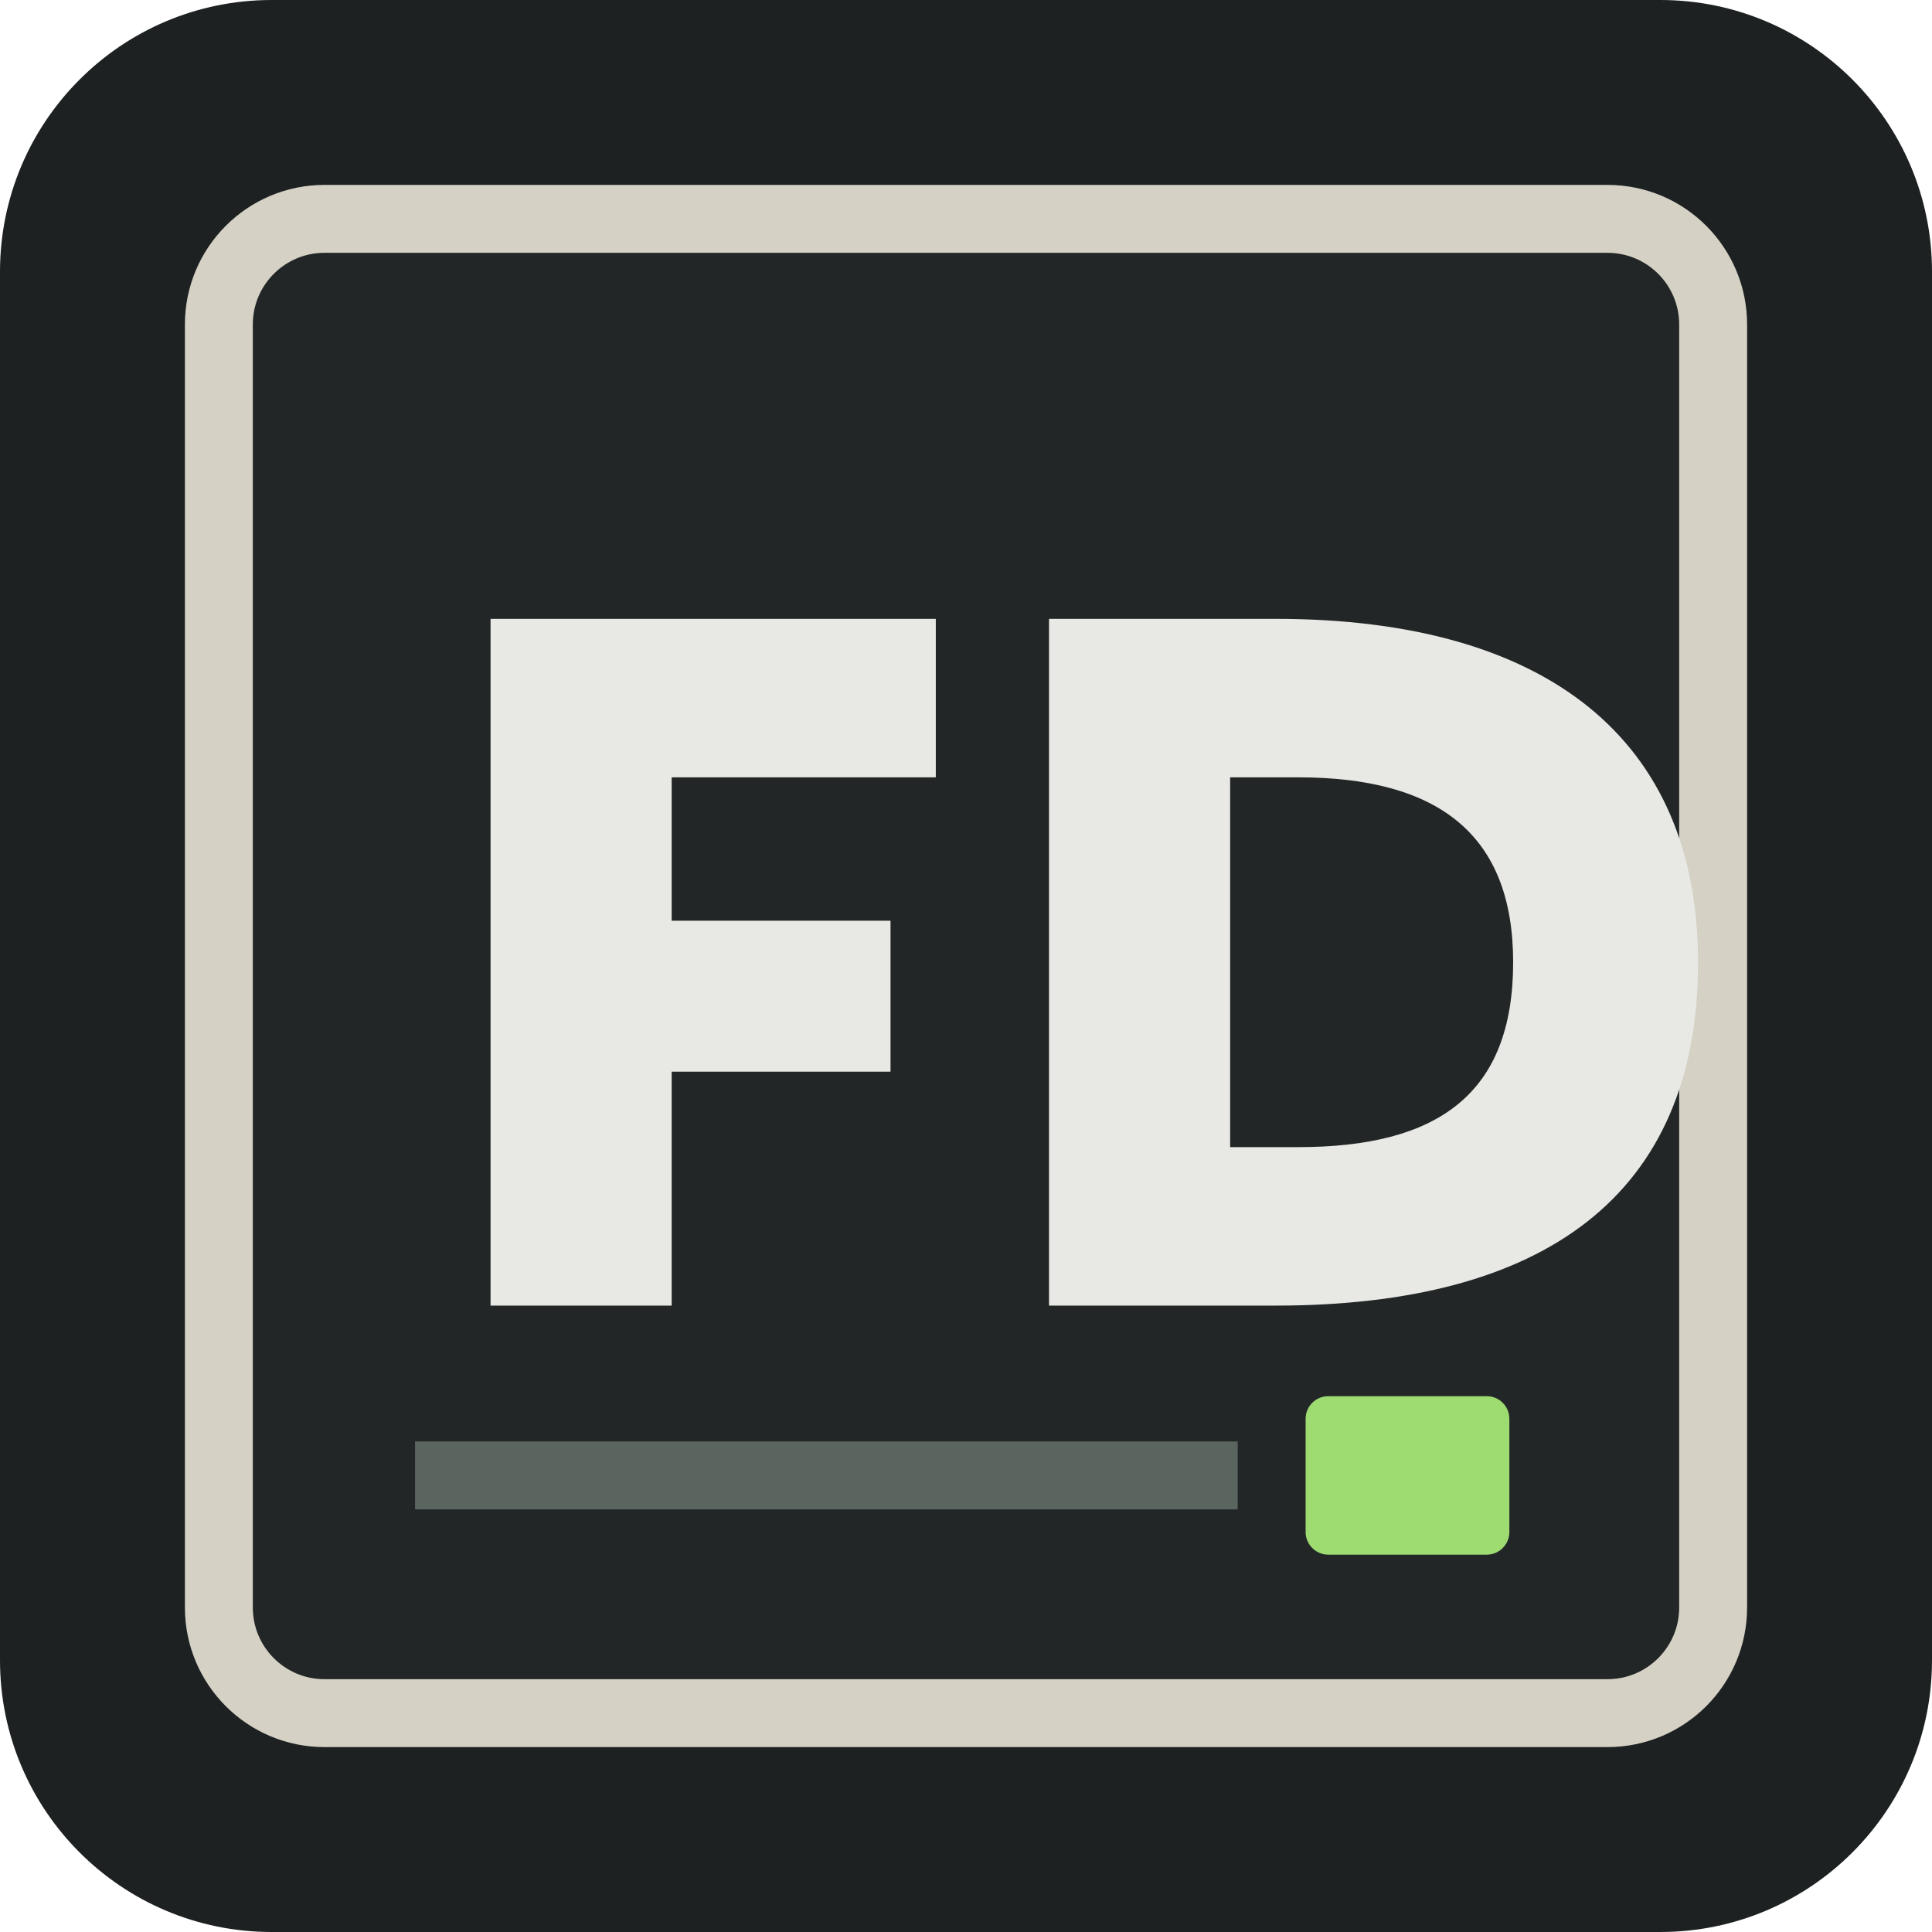
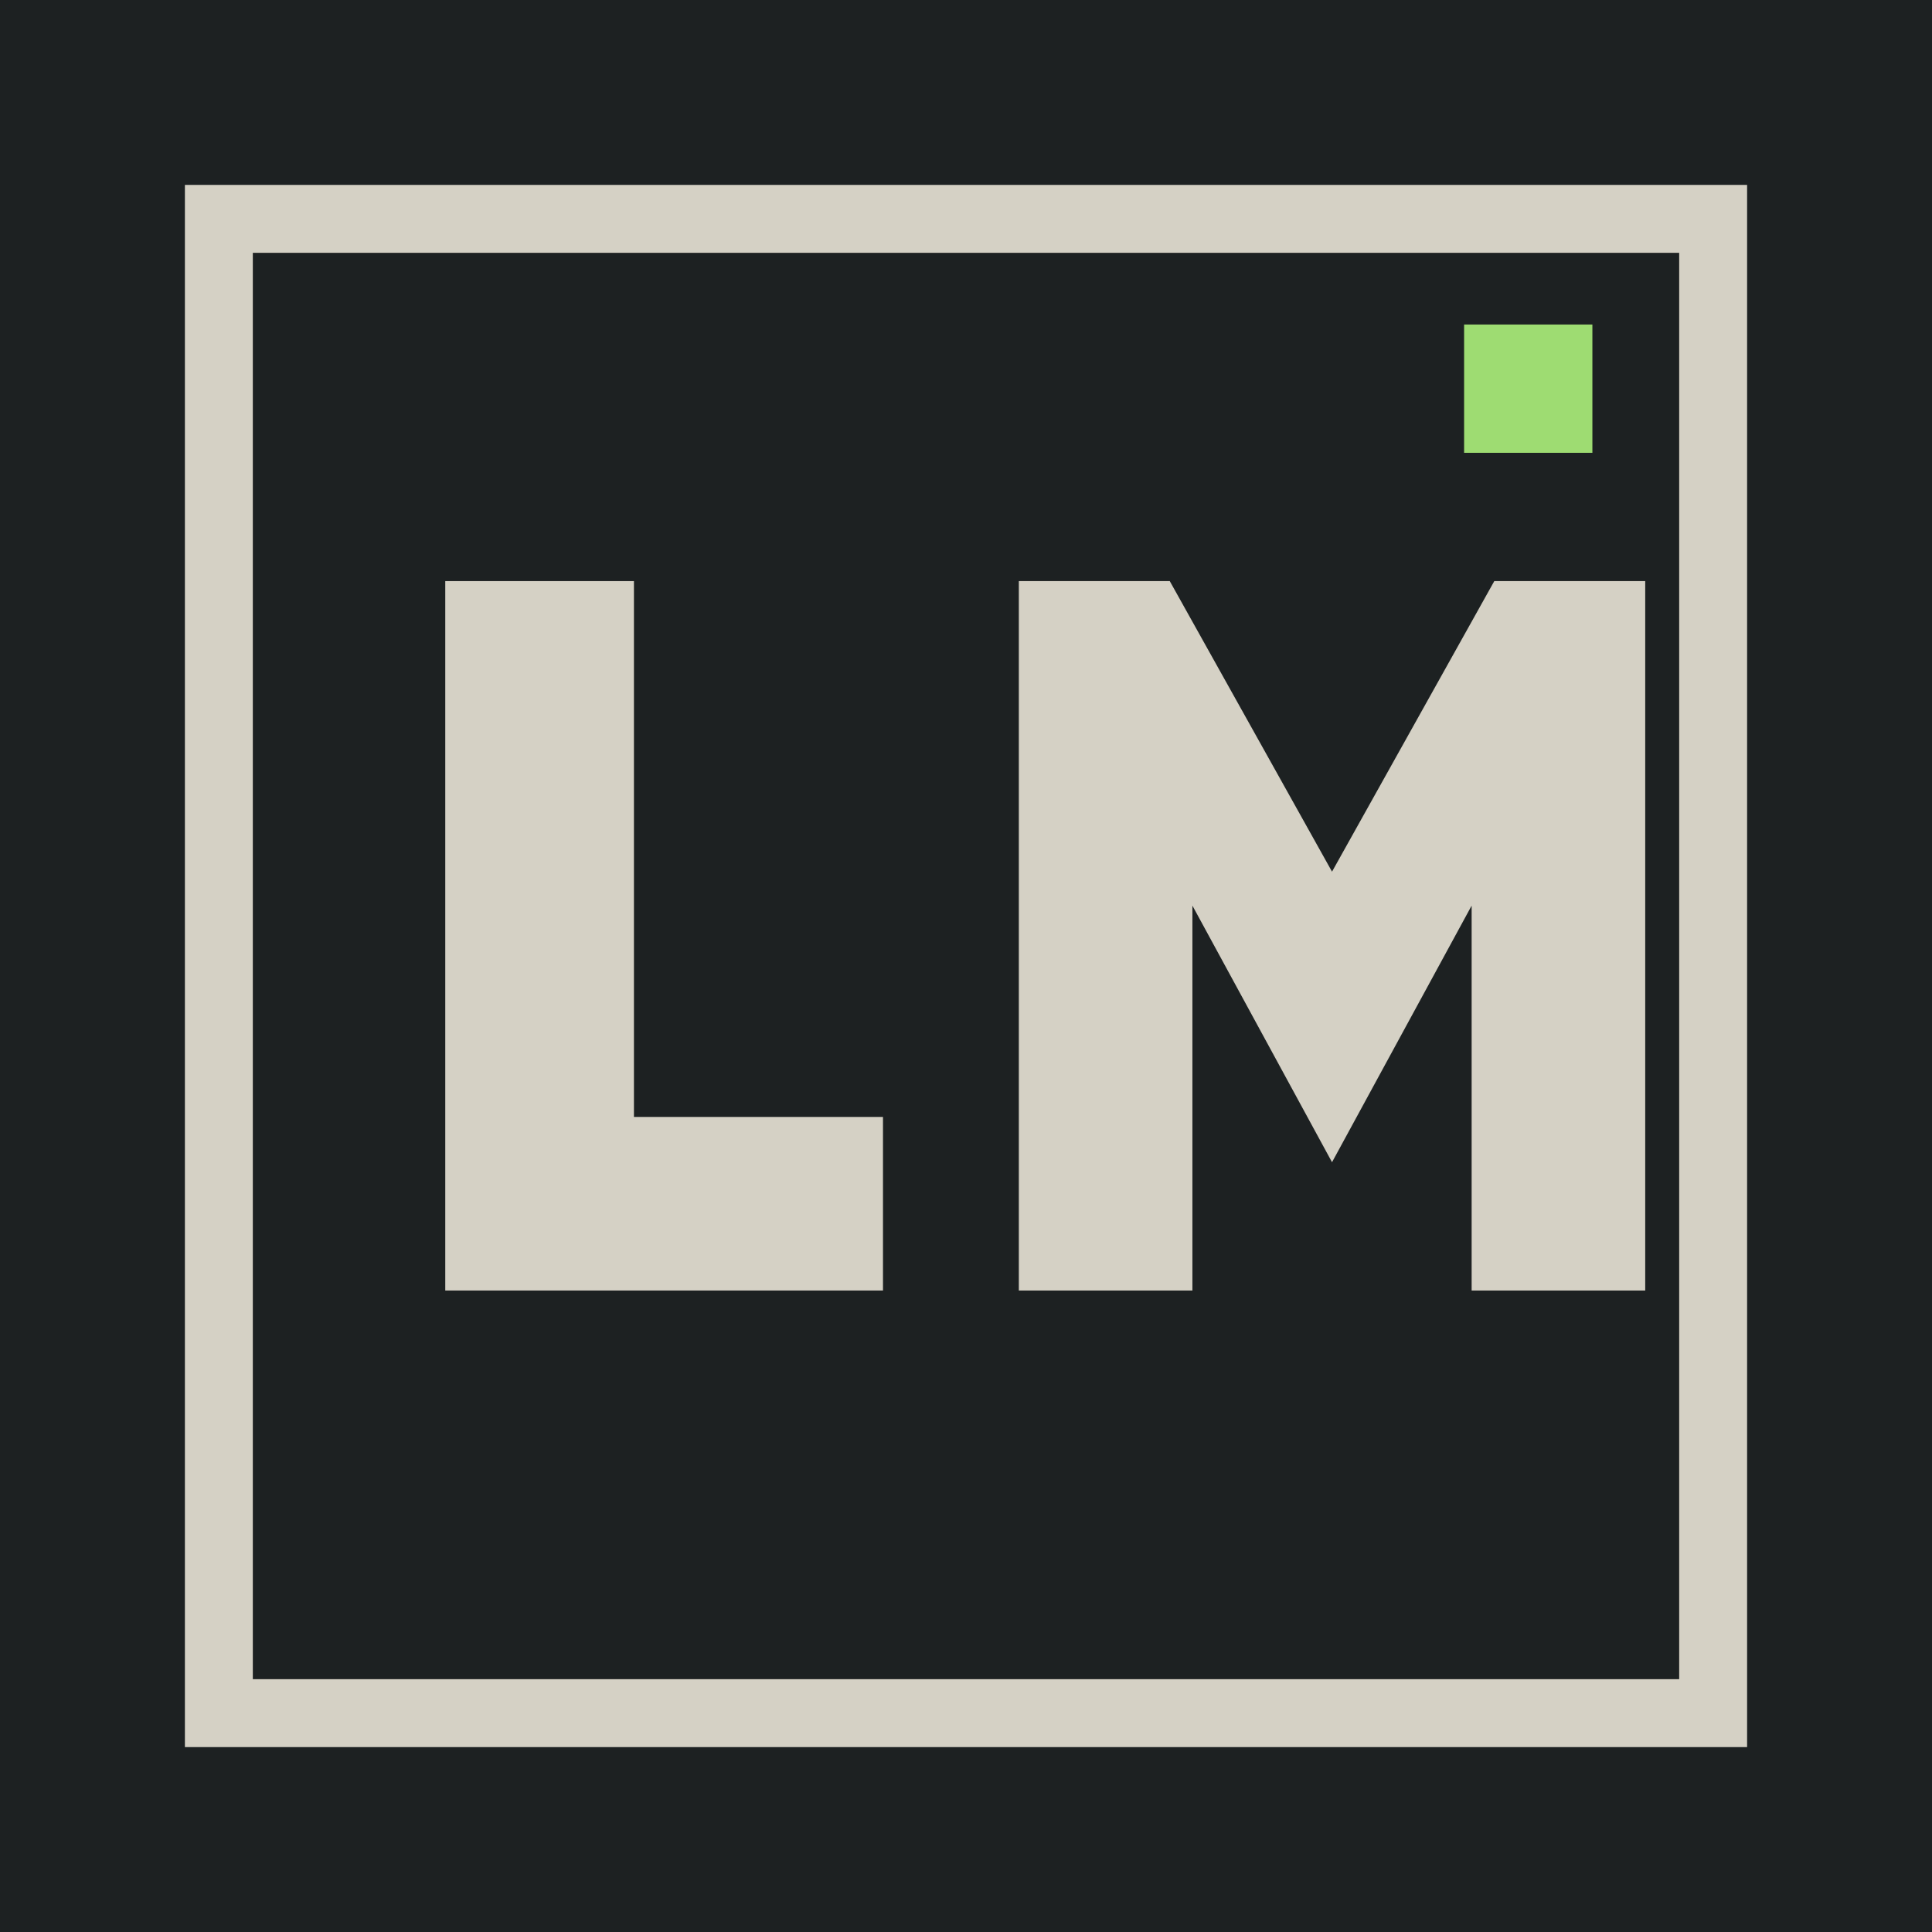
<svg xmlns="http://www.w3.org/2000/svg" width="512" height="512" viewBox="0 0 512 512">
-   <rect width="512" height="512" rx="72" fill="#1d2122" />
-   <rect x="58" y="58" width="396" height="396" rx="28" fill="#222627" stroke="#d5d1c5" stroke-width="18" />
-   <path d="M130 164h118v42h-70v38h58v40h-58v62h-48V164Zm148 0h60c72 0 112 32 112 91 0 62-41 91-112 91h-60V164Zm48 42v98h18c37 0 57-14 57-49 0-34-20-49-57-49h-18Z" fill="#e8e9e4" />
-   <rect x="110" y="382" width="218" height="18" fill="#5b655f" />
-   <rect x="346" y="370" width="54" height="42" rx="6" fill="#9edc72" />
+   <rect width="512" height="512" fill="#1d2122" />
+   <rect x="58" y="58" width="396" height="396" fill="#1d2122" stroke="#d5d1c5" stroke-width="18" />
+   <path d="M118 154h50v142h66v46H118V154Z" fill="#d5d1c5" />
+   <path d="M270 342V154h40l43 77 43-77h40v188h-46V240l-37 68-37-68v102h-46Z" fill="#d5d1c5" />
+   <rect x="384" y="82" width="42" height="42" fill="#9edc72" stroke="#1d2122" stroke-width="8" />
</svg>
